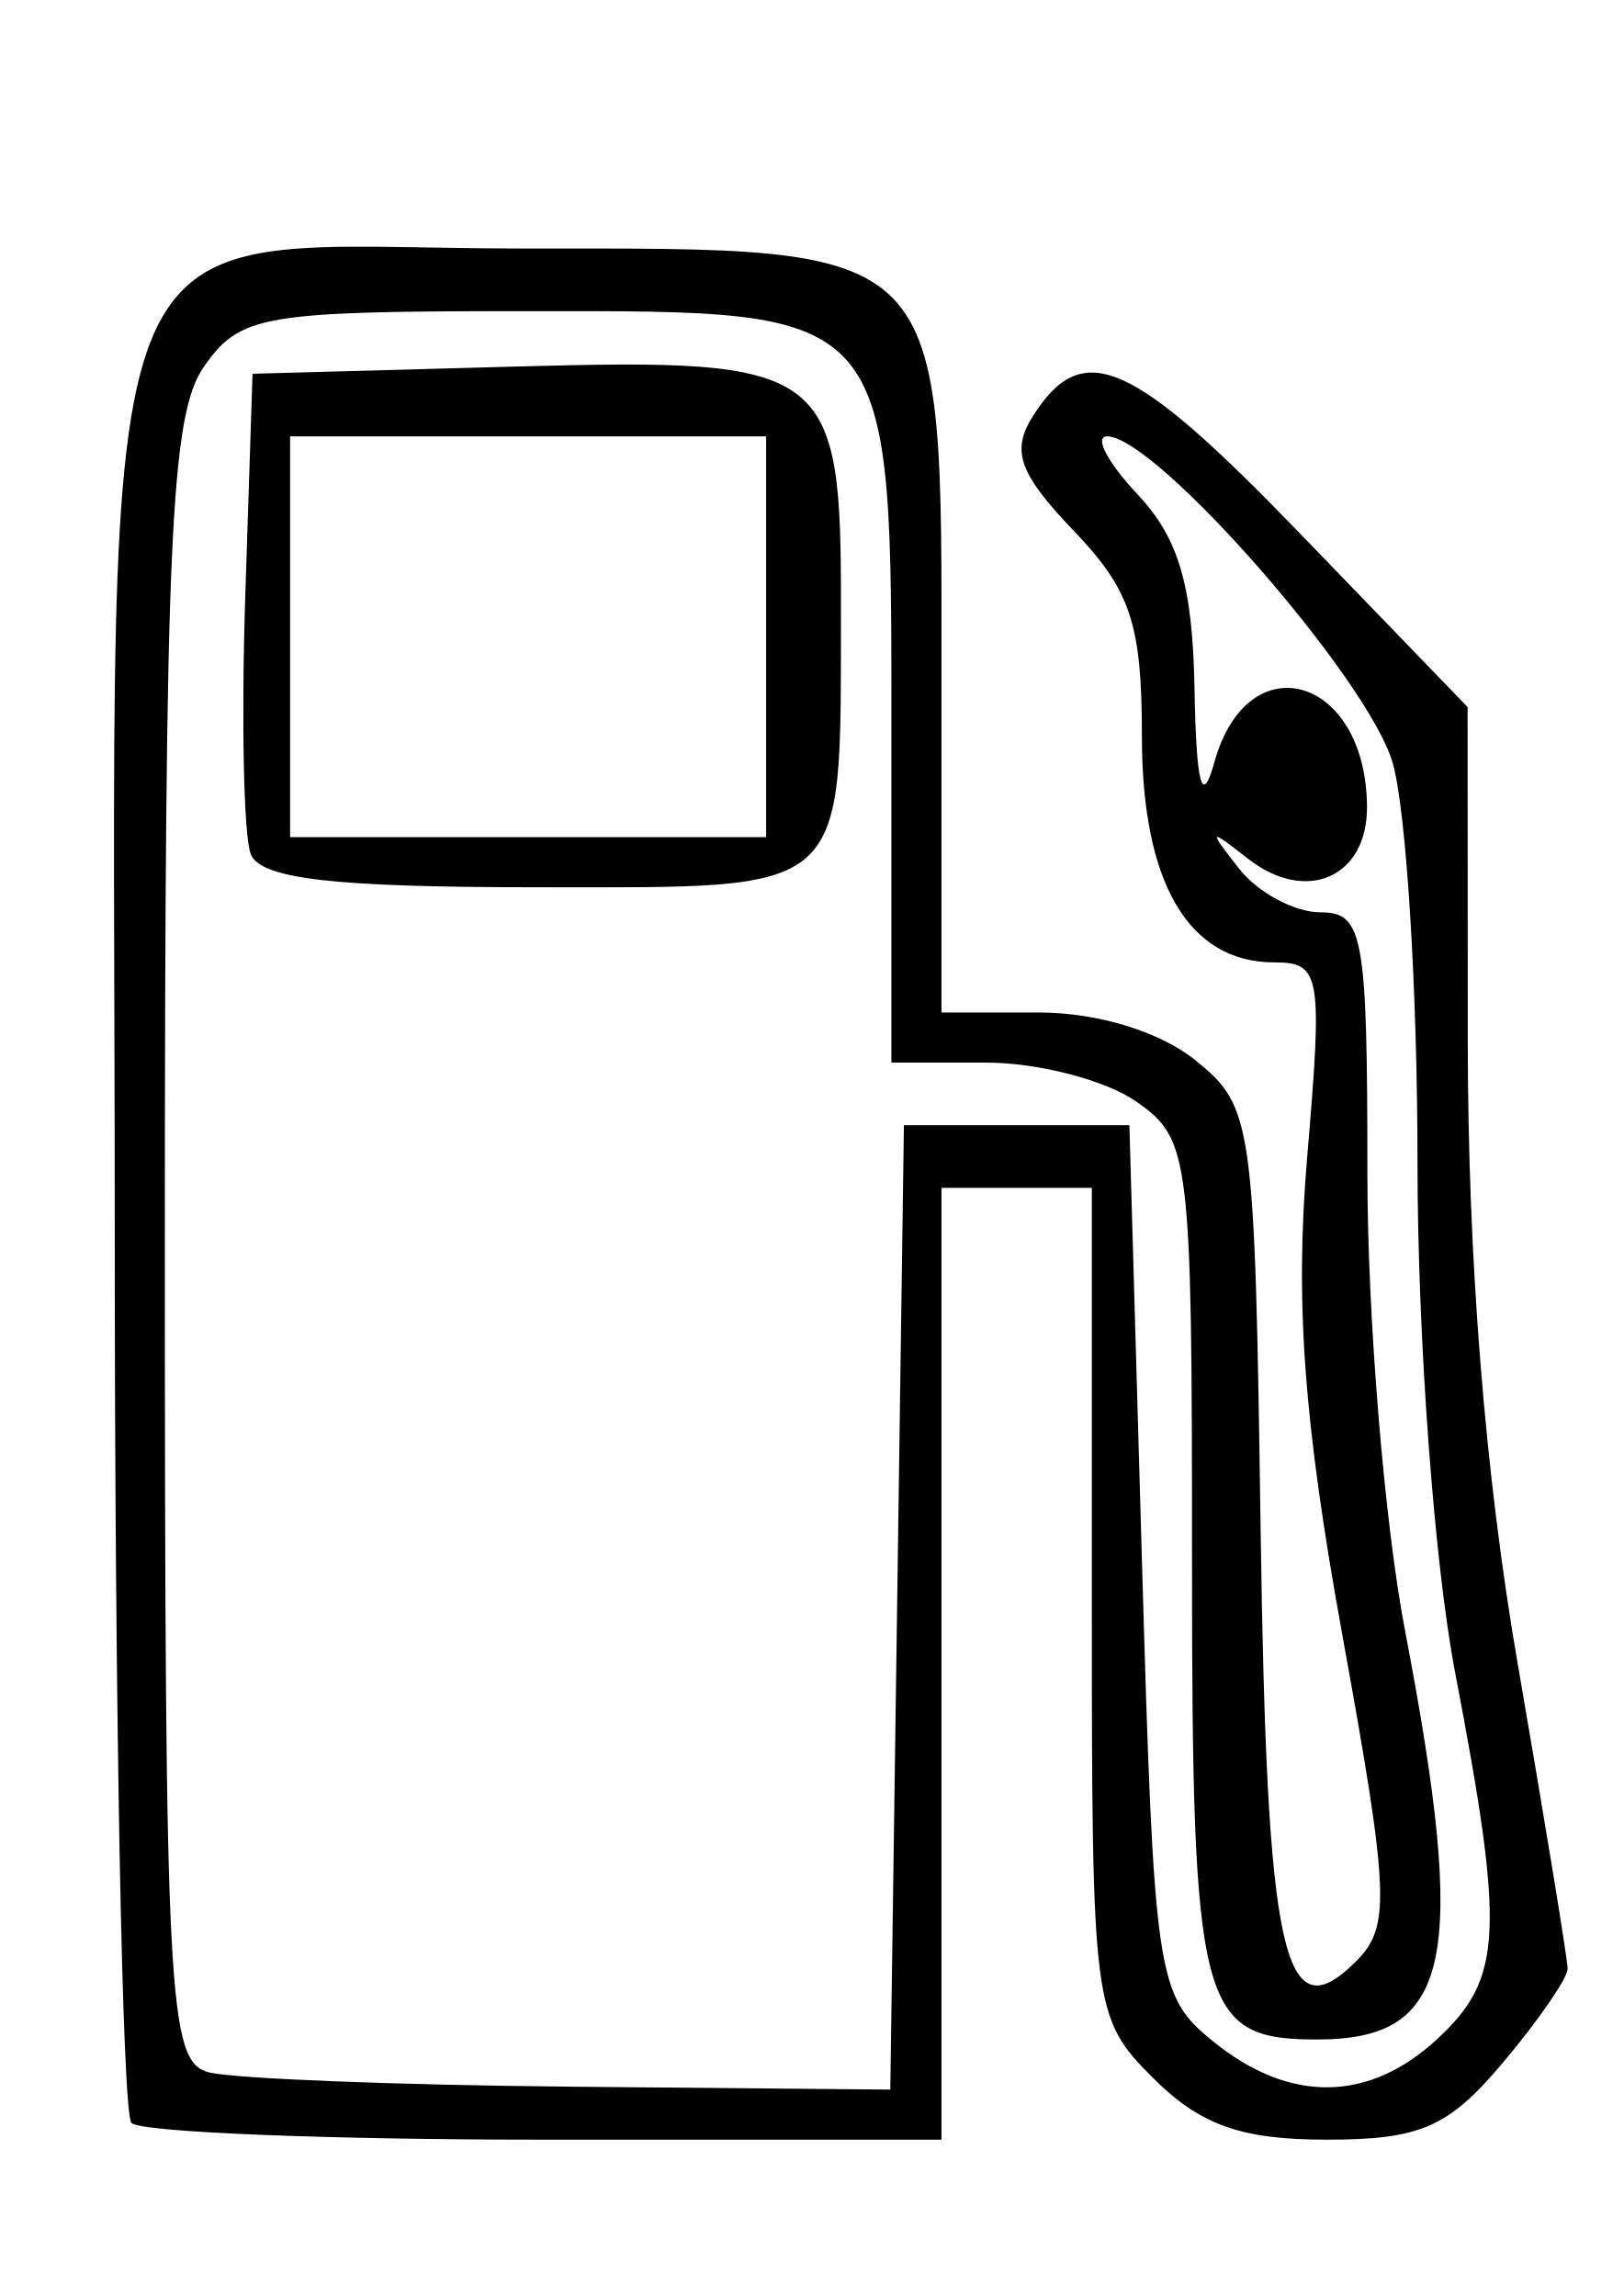
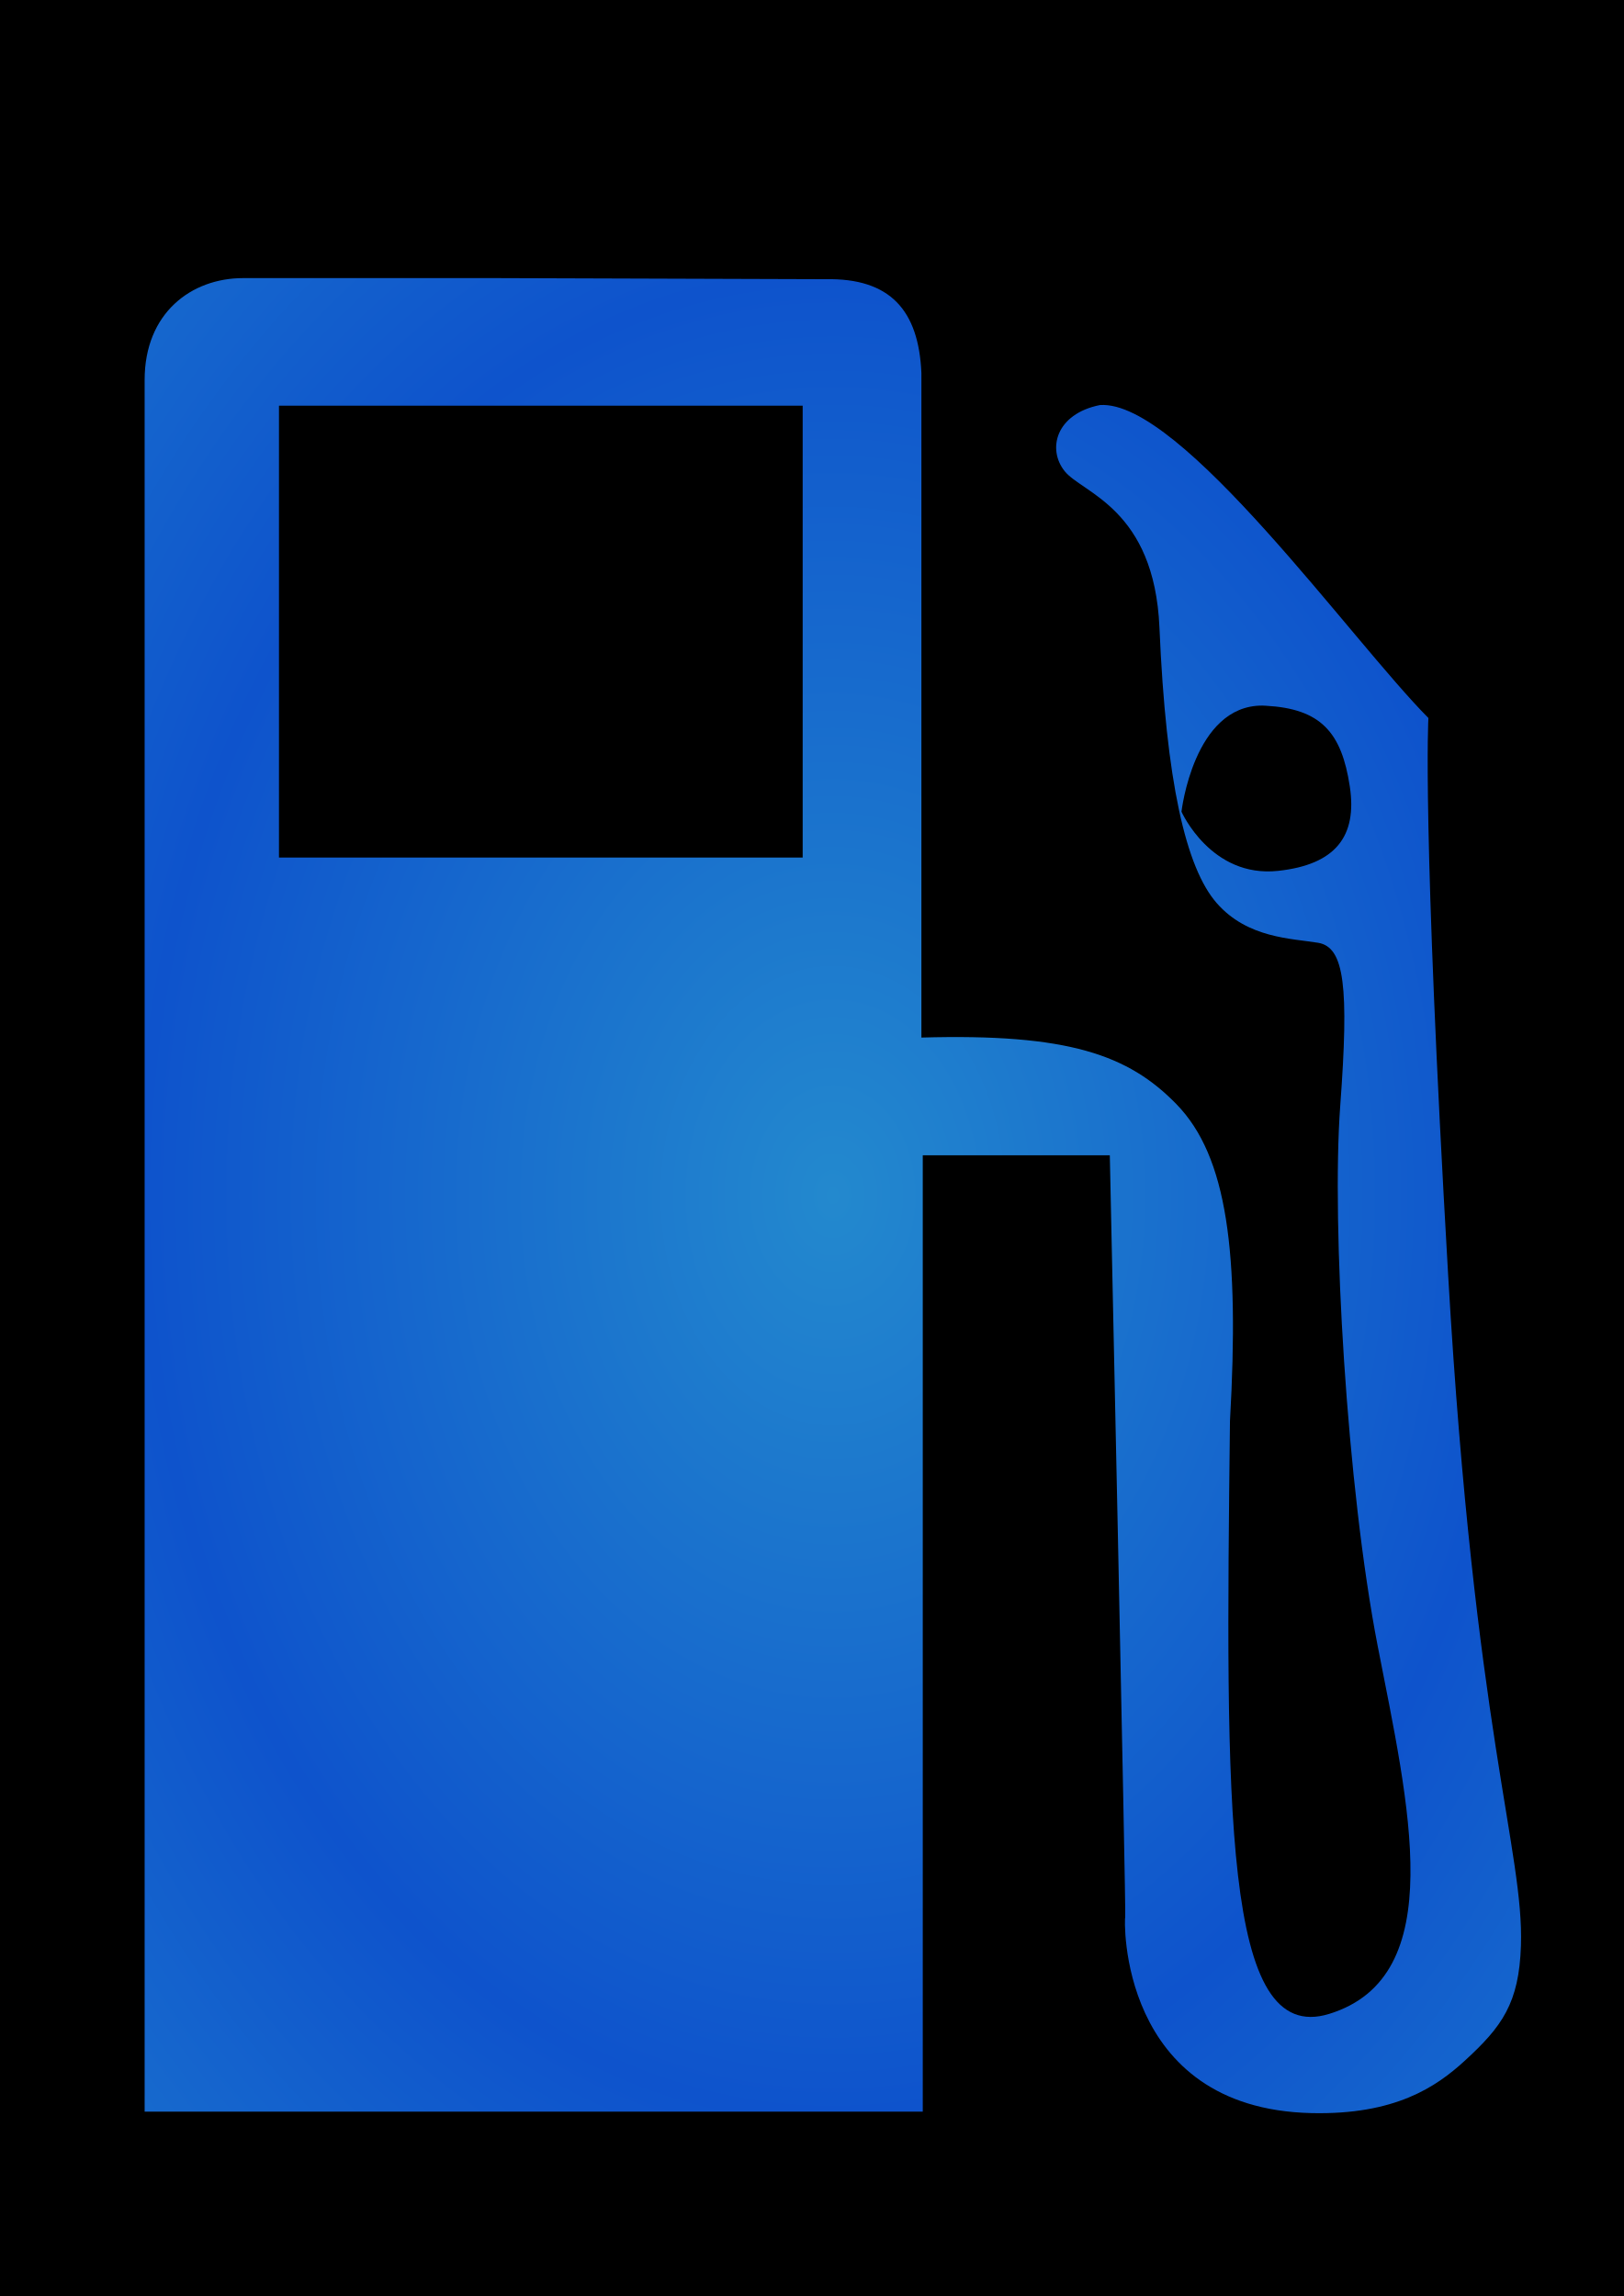
- <svg xmlns="http://www.w3.org/2000/svg" width="744.094" height="1052.362" id="svg2" version="1.1">
-   <defs id="defs4" />
-   <g id="layer1">
-     <path style="fill:#000000" d="m 60.241,973.059 c -4.21,-4.21 -7.654,-187.044 -7.654,-406.299 0,-493.992 -17.008,-452.853 187.215,-452.853 196.254,0 191.654,-4.727 191.654,196.954 l 0,153.212 44.652,0 c 26.84,0 55.463,8.749 71.755,21.932 26.315,21.293 27.183,27.539 29.835,214.553 2.791,196.858 10.475,231.686 43.769,198.392 15.858,-15.858 15.236,-30.841 -6.172,-148.759 -17.899,-98.592 -21.926,-153.202 -16.233,-220.103 7.105,-83.491 6.175,-88.977 -15.093,-88.977 -39.322,0 -60.666,-36.451 -60.666,-103.604 0,-51.417 -5.171,-67.01 -31.25,-94.231 -24.964,-26.057 -28.758,-36.576 -18.861,-52.292 22.89,-36.348 45.176,-26.625 122.463,53.432 l 76.899,79.654 0.08,153.238 c 0.048,100.615 7.909,198.577 22.886,285.268 12.545,72.617 22.844,135.508 22.886,139.76 0.048,4.251 -13.299,23.625 -29.647,43.053 -25.002,29.714 -37.849,35.324 -80.888,35.324 -39.016,0 -57.857,-6.692 -79.346,-28.18 -27.649,-27.649 -28.18,-31.763 -28.18,-218.137 l 0,-189.956 -34.443,0 -34.443,0 0,218.137 0,218.137 -181.78,0 c -99.979,0 -185.225,-3.444 -189.434,-7.654 z M 411.117,736.745 l 3.118,-221.007 51.664,0 51.664,0 5.74,199.09 c 5.538,192.056 6.698,199.864 32.844,221.007 35.052,28.344 71.301,27.818 102.761,-1.492 29.736,-27.704 30.723,-48.652 7.907,-167.886 -9.589,-50.114 -17.22,-153.61 -17.221,-233.573 -10e-4,-78.973 -5.11,-161.399 -11.354,-183.169 -10.973,-38.261 -108.386,-149.701 -130.858,-149.701 -6.074,0 0.19,11.957 13.92,26.572 18.888,20.105 25.241,41.759 26.107,88.977 0.817,44.574 3.422,54.221 9.114,33.763 15.378,-55.265 69.53,-39.475 69.932,20.392 0.218,32.436 -27.887,44.752 -54.505,23.886 -18.045,-14.146 -18.444,-13.721 -4.188,4.456 8.666,11.05 25.457,20.092 37.313,20.092 19.707,0 21.556,10.253 21.556,119.539 0,65.747 7.749,160.033 17.219,209.526 29.012,151.614 21.309,187.574 -40.181,187.574 -53.79,0 -57.404,-13.838 -57.404,-219.782 0,-185.628 -0.876,-192.841 -25.516,-210.1 -14.034,-9.83 -45.032,-17.872 -68.885,-17.872 l -43.369,0 0,-146.697 c 0,-201.242 2.957,-197.729 -166.473,-197.729 -122.076,0 -131.911,1.689 -148.6,25.516 -15.291,21.831 -17.872,79.738 -17.872,400.989 0,347.939 1.473,375.858 20.092,380.723 11.05,2.888 85.851,5.85 166.225,6.582 l 146.133,1.332 z M 114.896,391.41 c -3.221,-8.393 -4.35,-61.348 -2.51,-117.679 l 3.346,-102.419 120.388,-3.302 c 144.281,-3.957 149.489,-0.057 149.256,111.694 -0.276,132.218 5.488,126.965 -139.313,126.965 -93.637,0 -126.791,-3.857 -131.167,-15.26 z m 236.194,-99.549 0,-91.847 -109.068,0 -109.068,0 0,91.847 0,91.847 109.068,0 109.068,0 z" id="path3066" />
+ <svg xmlns="http://www.w3.org/2000/svg" xmlns:xlink="http://www.w3.org/1999/xlink" width="744.094" height="1052.362" id="svg2" version="1.1">
+   <defs id="defs4">
+     <linearGradient id="linearGradient3784">
+       <stop style="stop-color:#ffffff;stop-opacity:1;" offset="0" id="stop3786" />
+       <stop style="stop-color:#107ee5;stop-opacity:1;" offset="1" id="stop3788" />
+     </linearGradient>
+     <linearGradient id="linearGradient3760">
+       <stop style="stop-color:#2389ce;stop-opacity:1;" offset="0" id="stop3762" />
+       <stop style="stop-color:#0e53cc;stop-opacity:1;" offset="1" id="stop3764" />
+     </linearGradient>
+     <radialGradient xlink:href="#linearGradient3760" id="radialGradient3766" cx="381.671" cy="548.021" fx="381.671" fy="548.021" r="315.89" gradientTransform="matrix(1,0,0,1.332907,0,-182.4401)" gradientUnits="userSpaceOnUse" spreadMethod="reflect" />
+   </defs>
+   <g id="layer3" style="display:inline">
+     <rect style="fill:#000000;fill-opacity:1;stroke-width:10;stroke-linejoin:round;stroke-miterlimit:4;stroke-dasharray:none" id="rect3756" width="751.857" height="1060.312" x="0" y="-7.949" />
+   </g>
+   <g id="layer2" style="display:none">
+     <path style="fill:#cccccc" d="m 63.468,972.623 c -4.21,-4.21 -7.654,-187.044 -7.654,-406.299 0,-493.992 -17.008,-452.853 187.215,-452.853 196.254,0 191.654,-4.727 191.654,196.954 l 0,153.212 44.652,0 c 137.694,11.604 101,195.844 101.59,236.485 2.791,196.858 10.475,231.686 43.769,198.392 15.858,-15.857 15.236,-30.841 -6.172,-148.759 -17.899,-98.592 -21.926,-153.202 -16.233,-220.103 7.105,-83.491 6.175,-88.977 -15.093,-88.977 -39.322,0 -60.666,-36.451 -60.666,-103.604 0,-51.417 -5.171,-67.01 -31.25,-94.231 -24.964,-26.057 -28.758,-36.576 -18.861,-52.292 22.89,-36.348 45.176,-26.625 122.463,53.432 l 76.899,79.654 0.08,153.238 c 0.048,100.615 7.909,198.577 22.886,285.268 12.545,72.617 22.844,135.508 22.886,139.76 0.048,4.252 -13.299,23.625 -29.647,43.053 -25.002,29.714 -37.849,42.395 -80.888,42.395 -39.016,0 -57.857,-13.763 -79.346,-35.251 -27.649,-27.649 -28.18,-31.762 -28.18,-218.137 l 0,-189.956 -34.443,0 -34.443,0 0,218.137 0,218.137 -181.78,0 c -99.979,0 -185.225,-3.444 -189.434,-7.654 z m 350.875,-236.315 3.118,-221.007 51.664,0 51.664,0 5.74,199.09 c 5.538,192.056 6.698,199.864 32.844,221.007 35.052,28.344 71.301,27.818 102.761,-1.492 29.736,-27.704 30.723,-48.652 7.907,-167.886 -9.589,-50.114 -17.22,-153.61 -17.221,-233.573 -10e-4,-78.973 -5.11,-161.399 -11.354,-183.169 -10.973,-38.261 -108.386,-149.701 -130.858,-149.701 -6.074,0 0.19,11.957 13.92,26.572 18.888,20.105 25.241,41.759 26.107,88.977 0.817,44.574 3.422,54.221 9.114,33.763 15.378,-55.265 69.53,-39.475 69.932,20.392 0.218,32.436 -27.887,44.752 -54.505,23.886 -18.045,-14.146 -18.444,-13.721 -4.188,4.456 8.666,11.05 25.457,20.092 37.313,20.092 19.707,0 21.556,10.253 21.556,119.539 0,65.747 7.749,160.033 17.219,209.526 29.012,151.614 21.309,187.574 -40.181,187.574 -53.79,0 -57.404,-13.838 -57.404,-219.782 0,-185.628 -0.876,-192.841 -25.516,-210.1 -14.034,-9.83 -45.032,-17.872 -68.885,-17.872 l -43.369,0 0,-146.697 c 0,-201.242 2.957,-197.729 -166.473,-197.729 -122.076,0 -131.911,1.689 -148.6,25.516 -15.291,21.831 -17.872,79.738 -17.872,400.989 0,347.939 1.473,375.858 20.092,380.723 11.05,2.888 85.851,5.85 166.225,6.582 l 146.133,1.332 z M 118.123,390.973 c -3.221,-8.393 -4.35,-61.348 -2.51,-117.679 l 3.346,-102.419 120.388,-3.302 c 144.281,-3.957 149.489,-0.057 149.256,111.694 -0.276,132.218 5.488,126.965 -139.313,126.965 -93.637,0 -126.791,-3.857 -131.167,-15.26 z m 236.194,-99.549 0,-91.847 -109.068,0 -109.068,0 0,91.847 0,91.847 109.068,0 109.068,0 z" id="path3066" />
+   </g>
+   <g id="layer1" style="display:inline">
+     <path style="fill:url(#radialGradient3766);stroke:none;stroke-width:5;stroke-linecap:butt;stroke-linejoin:round;stroke-miterlimit:4;stroke-opacity:0.941;stroke-dasharray:none;fill-opacity:1.0" d="M 111.438 127.469 C 87.669 127.469 66.281 143.452 66.281 174.156 L 66.281 967.875 L 422.875 967.875 L 422.875 529.531 L 508.594 529.531 C 508.594 529.531 516.14 878.625 515.656 878.625 C 515.172 878.625 512.138 966.511 601.031 968.531 C 639.327 969.402 658.152 956.52 671.156 944.625 C 688.338 928.909 696.144 918.194 697 891.75 C 698.391 848.762 675.778 793.758 663.656 584.656 C 651.613 376.904 654.594 329.094 654.594 329.094 C 619.568 293.885 541.093 183.08 504.062 185.656 C 483.859 189.697 479.825 205.867 487.906 215.969 C 495.987 226.07 529.002 233.04 531.344 287.688 C 534.374 358.398 543.452 397.775 557.594 413.938 C 571.736 430.1 591.941 430.105 604.062 432.125 C 616.184 434.145 618.228 452.327 614.188 506.875 C 610.147 561.423 617.202 681.644 631.344 754.375 C 645.486 827.106 664.68 905.914 609.125 923.062 C 560.317 938.129 561.636 829.131 563.656 651.344 C 568.032 574.129 562.504 530.112 539.156 506.125 C 517.134 483.5 489.597 473.63 422.25 475.562 L 422.25 170.938 C 420.994 142.345 408.062 127.352 378.219 127.969 L 227.469 127.469 L 111.438 127.469 z M 127.844 185.938 L 367.844 185.938 L 367.844 393.062 L 127.844 393.062 L 127.844 185.938 z M 578.5 323.406 C 579 323.409 579.487 323.441 580 323.469 C 605.268 324.816 614.845 335.63 618.594 360.594 C 621.992 383.223 612.147 396.299 585.719 399.156 C 554.952 402.482 541.438 372.031 541.438 372.031 C 541.438 372.031 547 323.26 578.5 323.406 z " id="path2997" />
  </g>
</svg>
